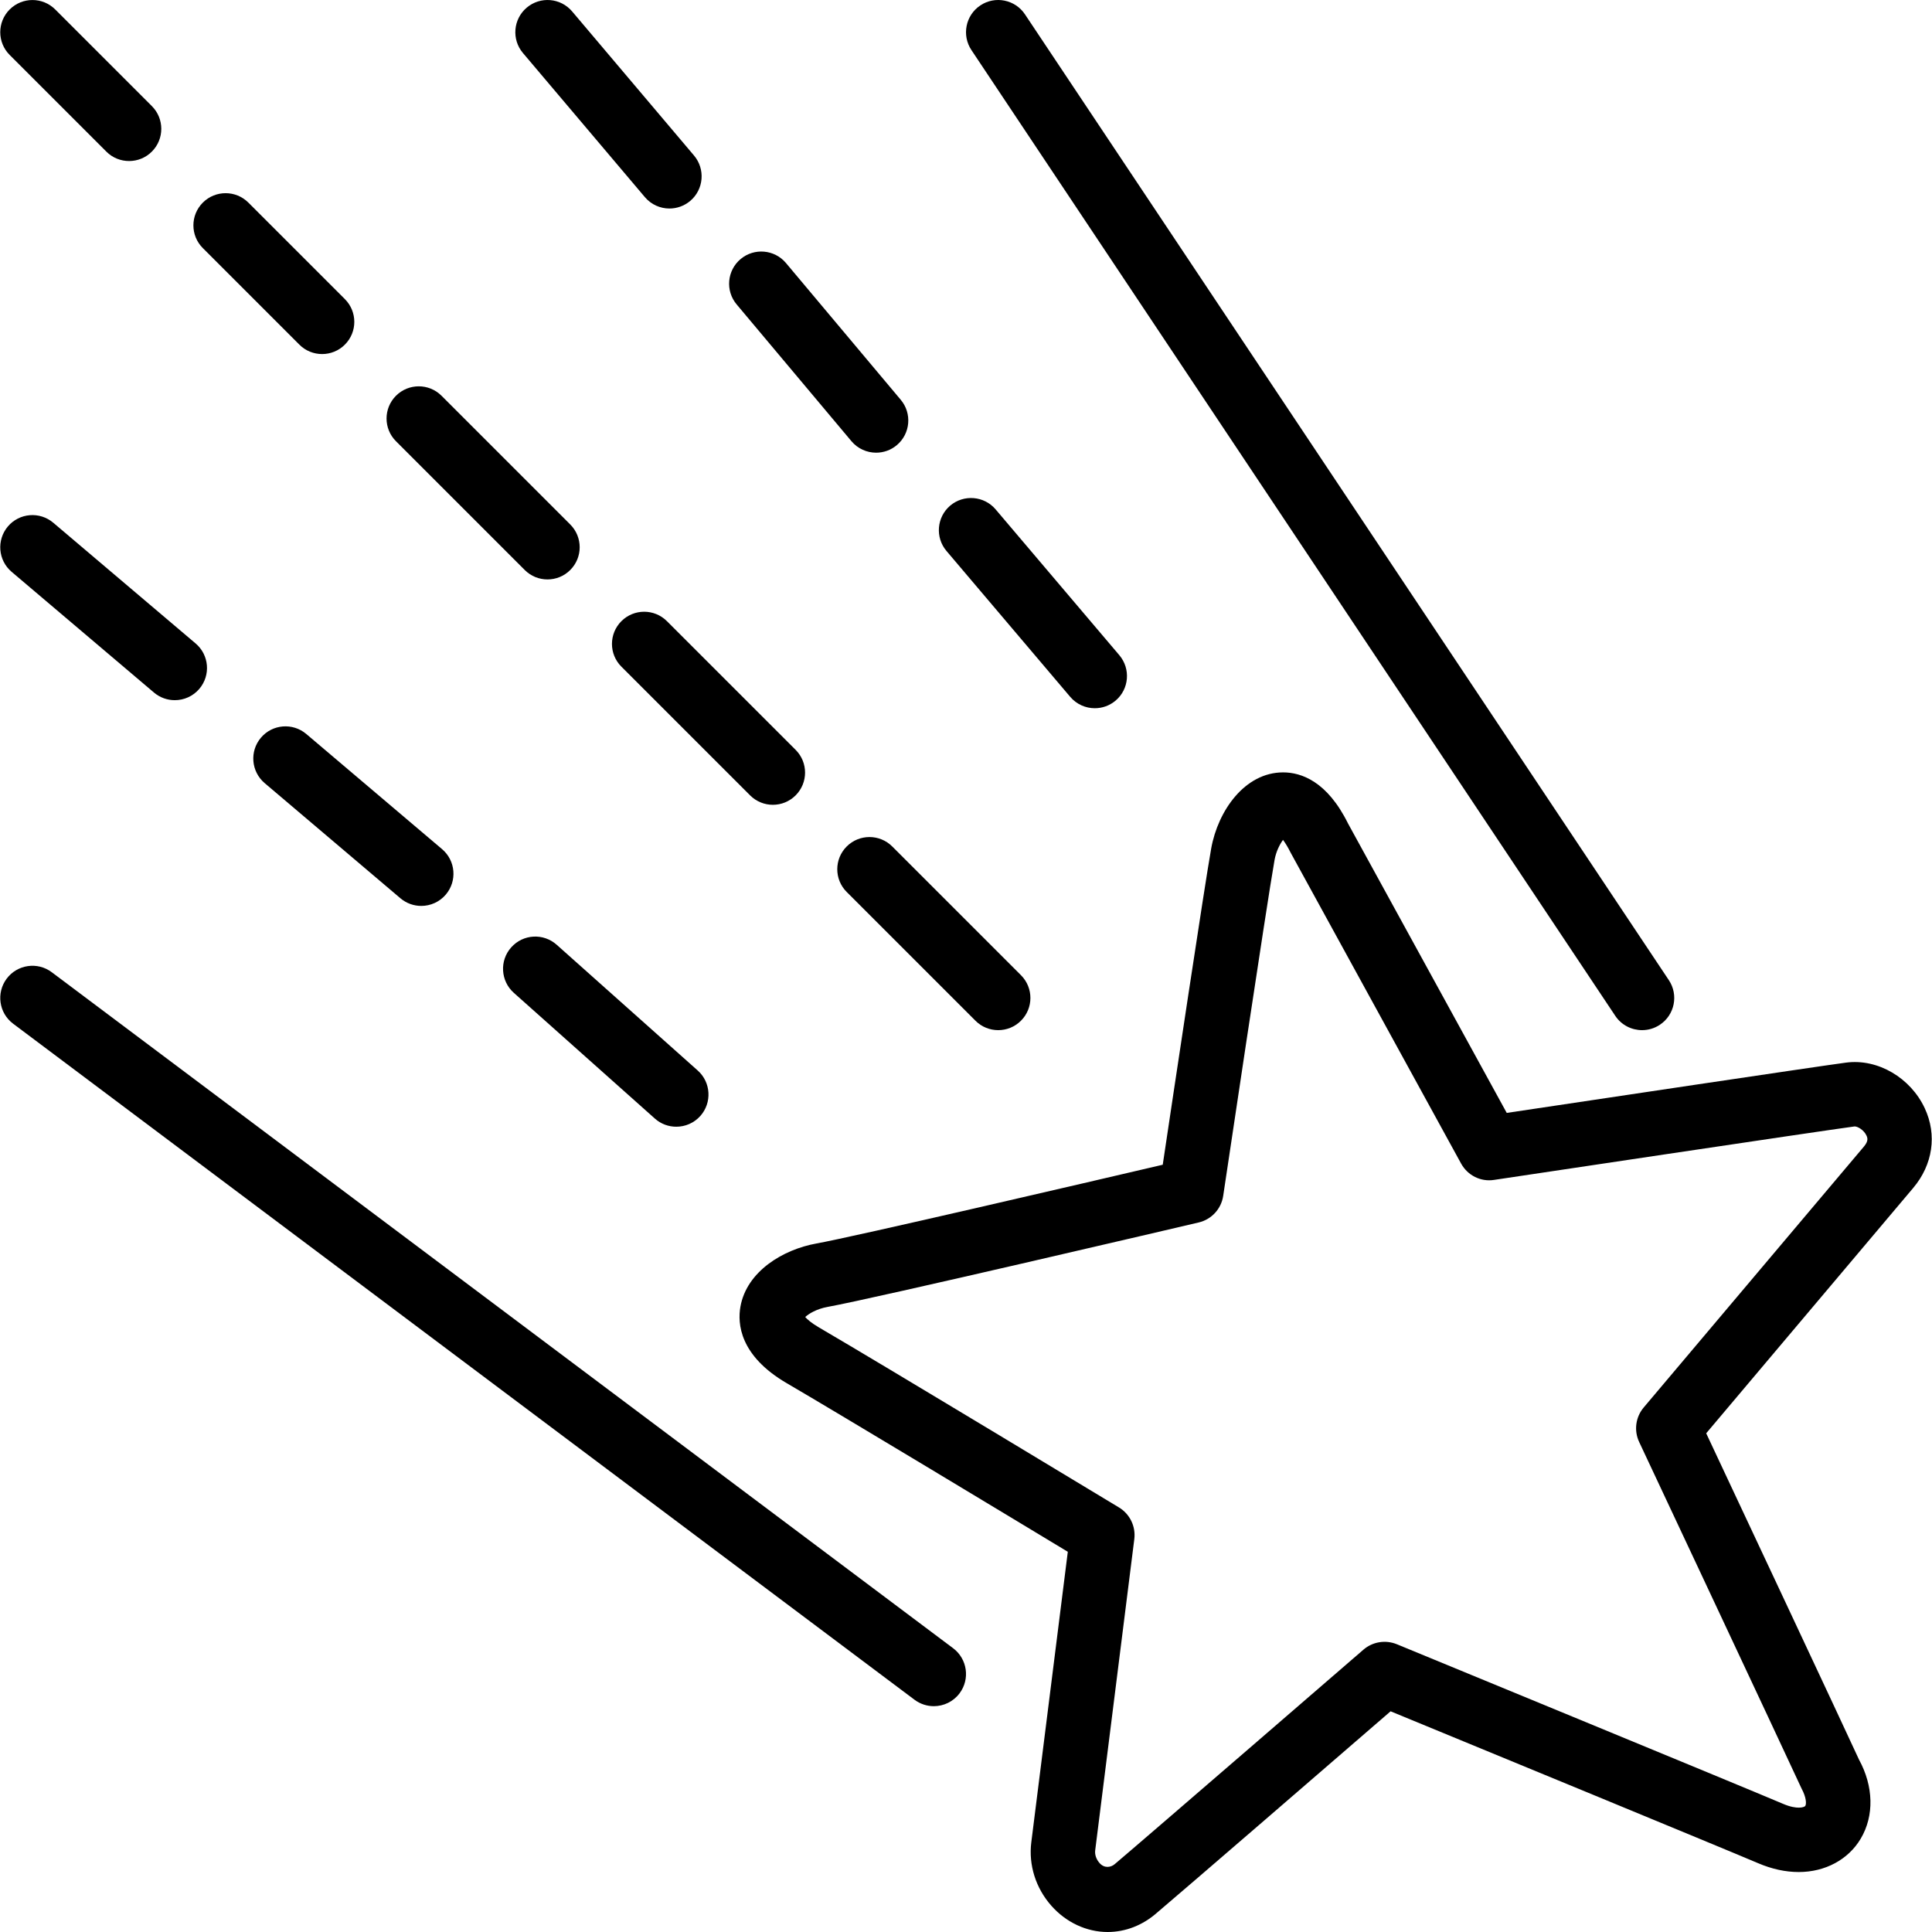
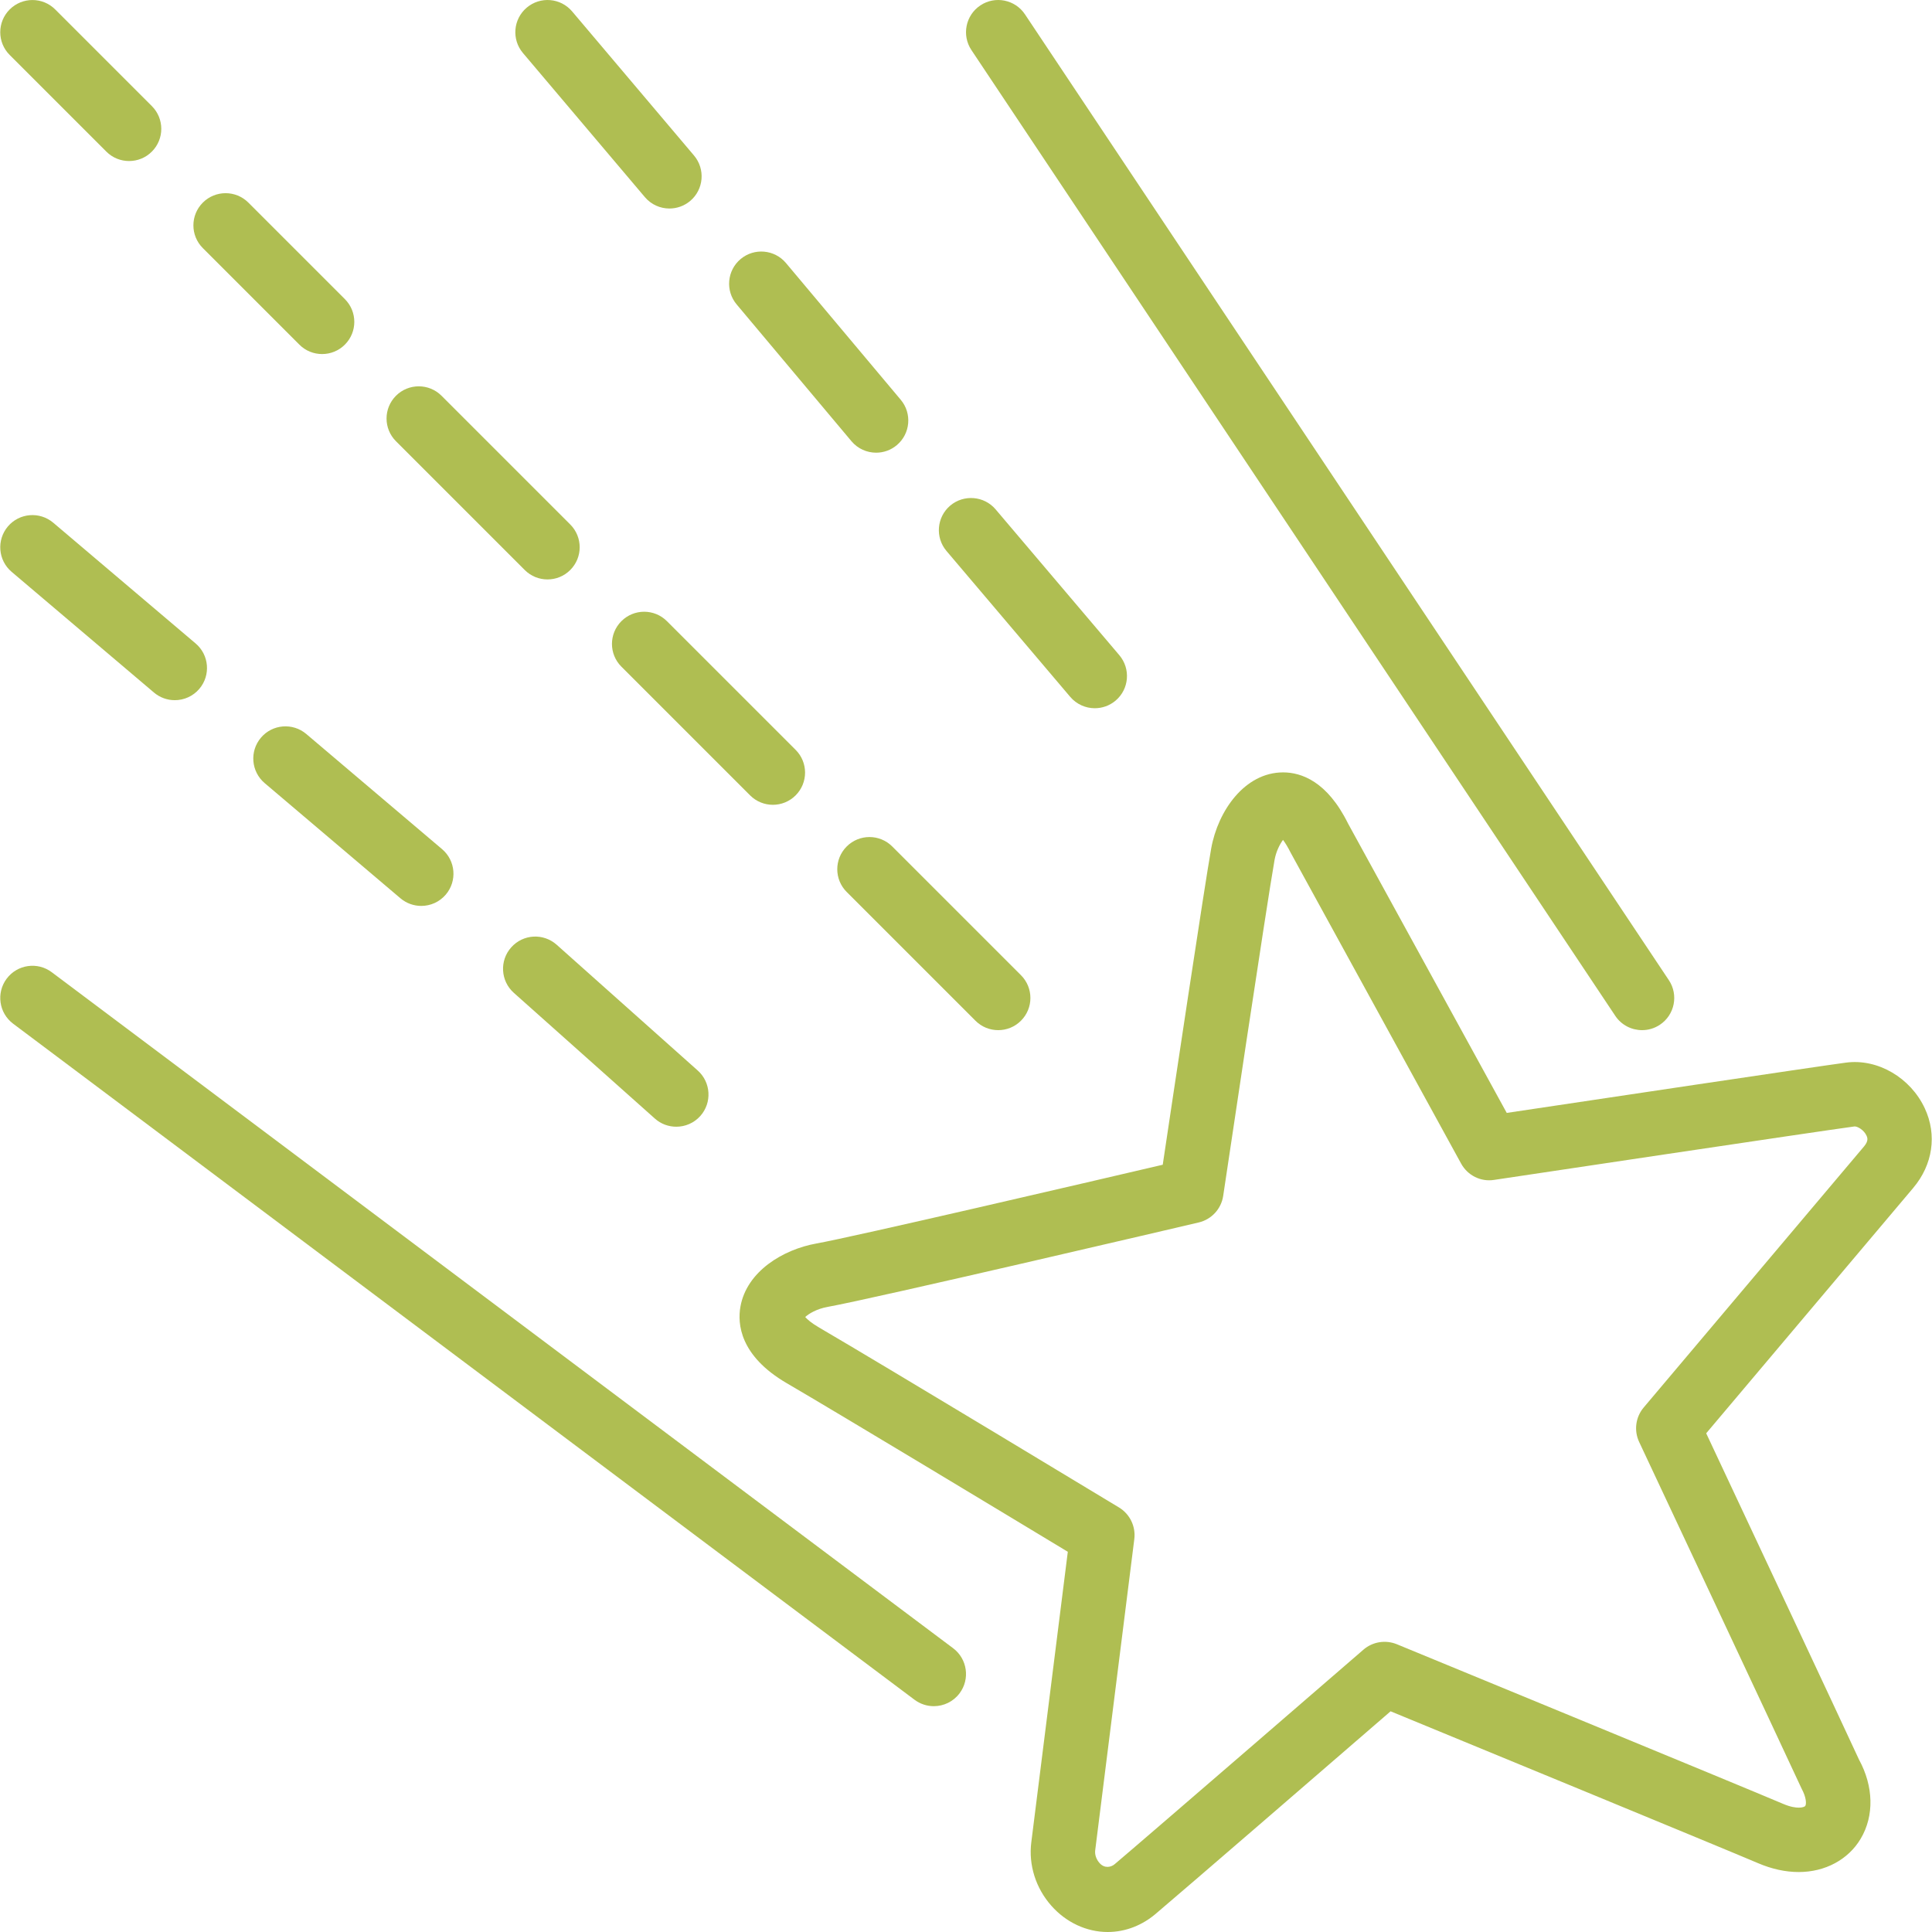
- <svg xmlns="http://www.w3.org/2000/svg" version="1.1" id="Layer_1" x="0px" y="0px" viewBox="0 0 512.13 512.13" style="enable-background:new 0 0 512.13 512.13;" xml:space="preserve">
+ <svg xmlns="http://www.w3.org/2000/svg" version="1.1" id="Layer_1" x="0px" y="0px" viewBox="0 0 512.13 512.13" style="enable-background:new 0 0 512.13 512.13;" xml:space="preserve" fill="rgba(175,190,82,255)">
  <g>
    <g>
      <g>
        <path d="M224.444,224.378c-3.337,3.337-3.337,8.738,0,12.066l34.125,34.125c1.664,1.673,3.849,2.5,6.033,2.5     c2.185,0,4.369-0.828,6.033-2.5c3.337-3.328,3.337-8.73,0-12.066l-34.125-34.125C233.174,221.05,227.781,221.05,224.444,224.378z     " />
        <path d="M225.699,116.952c1.69,2.005,4.105,3.046,6.545,3.046c1.937,0,3.883-0.657,5.478-1.997     c3.61-3.038,4.079-8.414,1.05-12.023l-30.43-36.258c-3.029-3.601-8.414-4.079-12.023-1.05c-3.61,3.029-4.079,8.414-1.05,12.023     L225.699,116.952z" />
        <path d="M204.869,213.336c2.185,0,4.369-0.836,6.033-2.5c3.337-3.337,3.337-8.738,0-12.066l-34.116-34.116     c-3.337-3.328-8.73-3.328-12.066,0c-3.337,3.337-3.337,8.738,0,12.066l34.116,34.116     C200.5,212.499,202.684,213.336,204.869,213.336z" />
        <path d="M147.559,250.43c-3.533-3.14-8.909-2.833-12.049,0.7c-3.14,3.516-2.825,8.909,0.691,12.049l37.393,33.331     c1.621,1.451,3.652,2.159,5.675,2.159c2.347,0,4.685-0.956,6.374-2.85c3.132-3.516,2.825-8.917-0.691-12.049L147.559,250.43z" />
        <path d="M170.94,52.252c1.69,1.997,4.096,3.021,6.519,3.021c1.946,0,3.9-0.666,5.504-2.014c3.601-3.046,4.045-8.431,1.007-12.032     L151.655,3.023c-3.055-3.601-8.422-4.045-12.032-0.998c-3.593,3.046-4.045,8.422-1.007,12.023L170.94,52.252z" />
        <path d="M283.691,184.723c1.698,1.988,4.096,3.012,6.511,3.012c1.963,0,3.917-0.666,5.521-2.022     c3.593-3.046,4.036-8.431,0.99-12.032l-32.802-38.664c-3.038-3.576-8.431-4.028-12.032-0.99     c-3.593,3.055-4.028,8.439-0.981,12.032L283.691,184.723z" />
        <path d="M428.169,269.272c1.638,2.466,4.352,3.797,7.108,3.797c1.63,0,3.268-0.461,4.727-1.434     c3.925-2.611,4.983-7.91,2.364-11.827l-170.667-256c-2.611-3.925-7.919-4.992-11.836-2.372     c-3.917,2.611-4.975,7.919-2.364,11.836L428.169,269.272z" />
        <path d="M510.225,293.805c-3.746-8.073-12.433-13.261-20.915-12.126c-7.253,0.956-70.033,10.351-89.907,13.329l-42.069-76.715     c-5.53-11.196-12.416-13.551-17.212-13.551c-10.146,0-17.271,10.155-19.063,20.181c-1.749,9.754-10.103,65.502-12.843,83.823     c-19.277,4.506-81.903,19.106-91.785,20.873c-8.841,1.579-18.5,7.381-20.164,16.768c-0.785,4.429-0.239,12.971,12.297,20.275     c14.148,8.252,59.631,35.703,74.487,44.681l-9.677,77.005c-0.751,6.007,1.169,12.126,5.291,16.794     c3.917,4.446,9.361,6.989,14.95,6.989c4.762,0,9.318-1.801,13.056-5.094c7.159-6.042,48.802-42.035,61.943-53.41     c19.081,7.859,88.235,36.343,97.374,40.243c3.661,1.57,7.305,2.364,10.82,2.364c6.997,0,13.124-3.294,16.41-8.815     c3.652-6.118,3.405-13.952-0.427-20.966c-4.19-9.122-32.196-68.804-40.516-86.519l54.878-65.041     C512.35,308.73,513.502,300.845,510.225,293.805z M494.115,303.891l-58.411,69.205c-2.15,2.551-2.62,6.118-1.203,9.131     c0,0.009,37.862,80.632,43.042,91.853c1.306,2.406,1.314,4.104,1.007,4.608c-0.137,0.239-0.777,0.478-1.741,0.478     c-0.819,0-2.202-0.171-4.113-0.99c-10.667-4.548-98.705-40.789-102.443-42.334c-2.978-1.203-6.383-0.666-8.832,1.442     c0,0-57.267,49.536-65.903,56.832c-0.973,0.862-2.731,1.237-4.053-0.265c-0.87-0.973-1.297-2.236-1.152-3.371l10.368-82.517     c0.41-3.337-1.169-6.613-4.053-8.363c-0.623-0.375-62.43-37.743-79.462-47.676c-2.142-1.246-3.209-2.227-3.721-2.807     c0.913-0.862,3.012-2.167,5.99-2.697c12.1-2.167,94.805-21.547,98.321-22.374c3.396-0.802,5.973-3.593,6.485-7.049     c0.12-0.785,11.605-77.841,13.619-89.062c0.393-2.21,1.391-4.156,2.236-5.299c0.521,0.691,1.237,1.801,2.108,3.541l45.099,82.253     c1.724,3.14,5.197,4.898,8.747,4.335c0.87-0.128,87.194-13.073,95.573-14.174c0.819,0,2.449,0.939,3.132,2.406     C495.079,301.69,495.284,302.483,494.115,303.891z" />
        <path d="M139.094,151.093c1.664,1.673,3.849,2.5,6.033,2.5c2.185,0,4.369-0.828,6.033-2.5c3.337-3.328,3.337-8.73,0-12.066     l-34.125-34.125c-3.328-3.328-8.73-3.328-12.066,0c-3.337,3.336-3.337,8.738,0,12.066L139.094,151.093z" />
        <path d="M3.081,151.58l37.734,32c1.604,1.357,3.567,2.022,5.513,2.022c2.423,0,4.83-1.024,6.519-3.012     c3.046-3.593,2.603-8.977-0.99-12.023l-37.734-32c-3.601-3.046-8.986-2.611-12.032,0.981     C-0.955,143.149-0.512,148.533,3.081,151.58z" />
        <path d="M252.655,436.909L13.722,257.717c-3.78-2.842-9.122-2.057-11.947,1.698c-2.825,3.772-2.065,9.122,1.707,11.947     l238.933,179.2c1.536,1.152,3.337,1.707,5.111,1.707c2.594,0,5.163-1.178,6.835-3.413     C257.186,445.092,256.427,439.742,252.655,436.909z" />
        <path d="M28.186,40.186c1.664,1.672,3.849,2.5,6.033,2.5c2.185,0,4.369-0.828,6.033-2.5c3.337-3.328,3.337-8.73,0-12.066     L14.635,2.503c-3.328-3.328-8.73-3.328-12.066,0c-3.336,3.337-3.336,8.738,0,12.066L28.186,40.186z" />
        <path d="M81.187,194.562c-3.601-3.046-8.986-2.603-12.023,0.99c-3.046,3.593-2.603,8.977,0.99,12.032l35.994,30.532     c1.604,1.357,3.567,2.022,5.521,2.022c2.415,0,4.821-1.024,6.511-3.012c3.046-3.593,2.603-8.977-0.99-12.032L81.187,194.562z" />
        <path d="M79.352,91.352c1.664,1.673,3.849,2.5,6.033,2.5c2.185,0,4.369-0.828,6.033-2.5c3.336-3.328,3.336-8.73,0-12.066     L65.835,53.703c-3.328-3.328-8.73-3.328-12.066,0c-3.337,3.337-3.337,8.738,0,12.066L79.352,91.352z" />
      </g>
    </g>
  </g>
  <g>
</g>
  <g>
</g>
  <g>
</g>
  <g>
</g>
  <g>
</g>
  <g>
</g>
  <g>
</g>
  <g>
</g>
  <g>
</g>
  <g>
</g>
  <g>
</g>
  <g>
</g>
  <g>
</g>
  <g>
</g>
  <g>
</g>
</svg>
